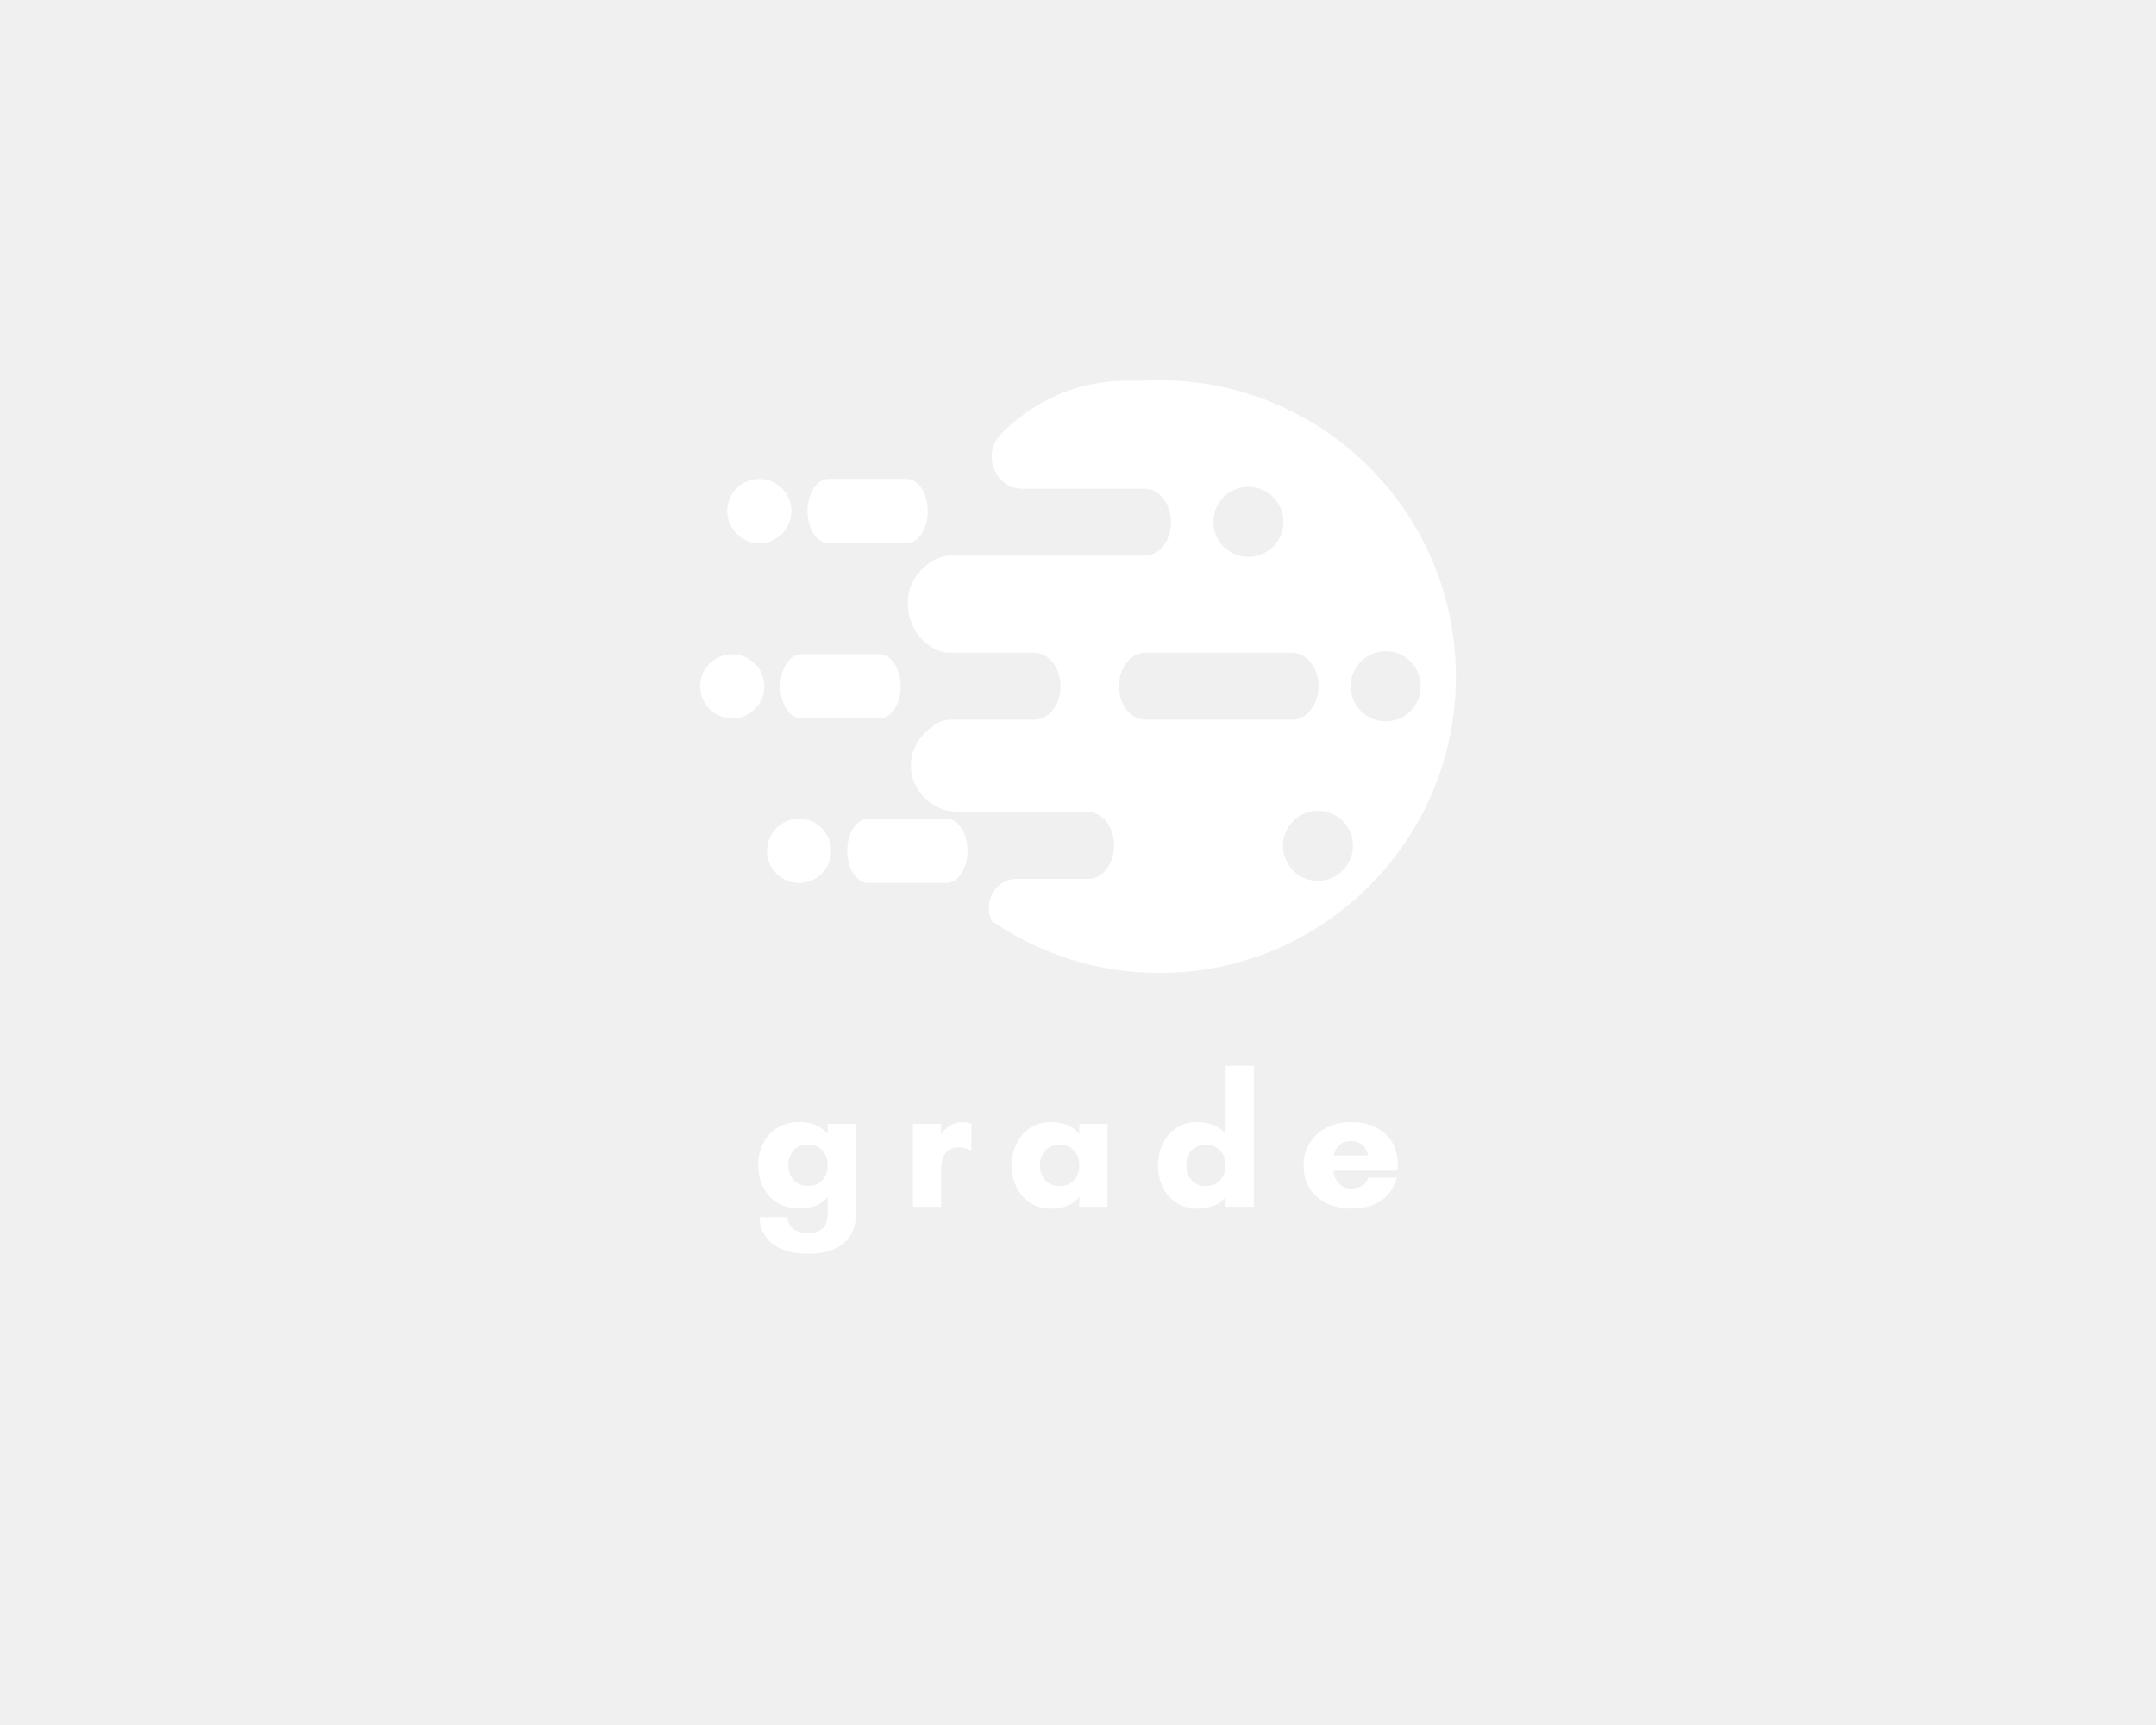
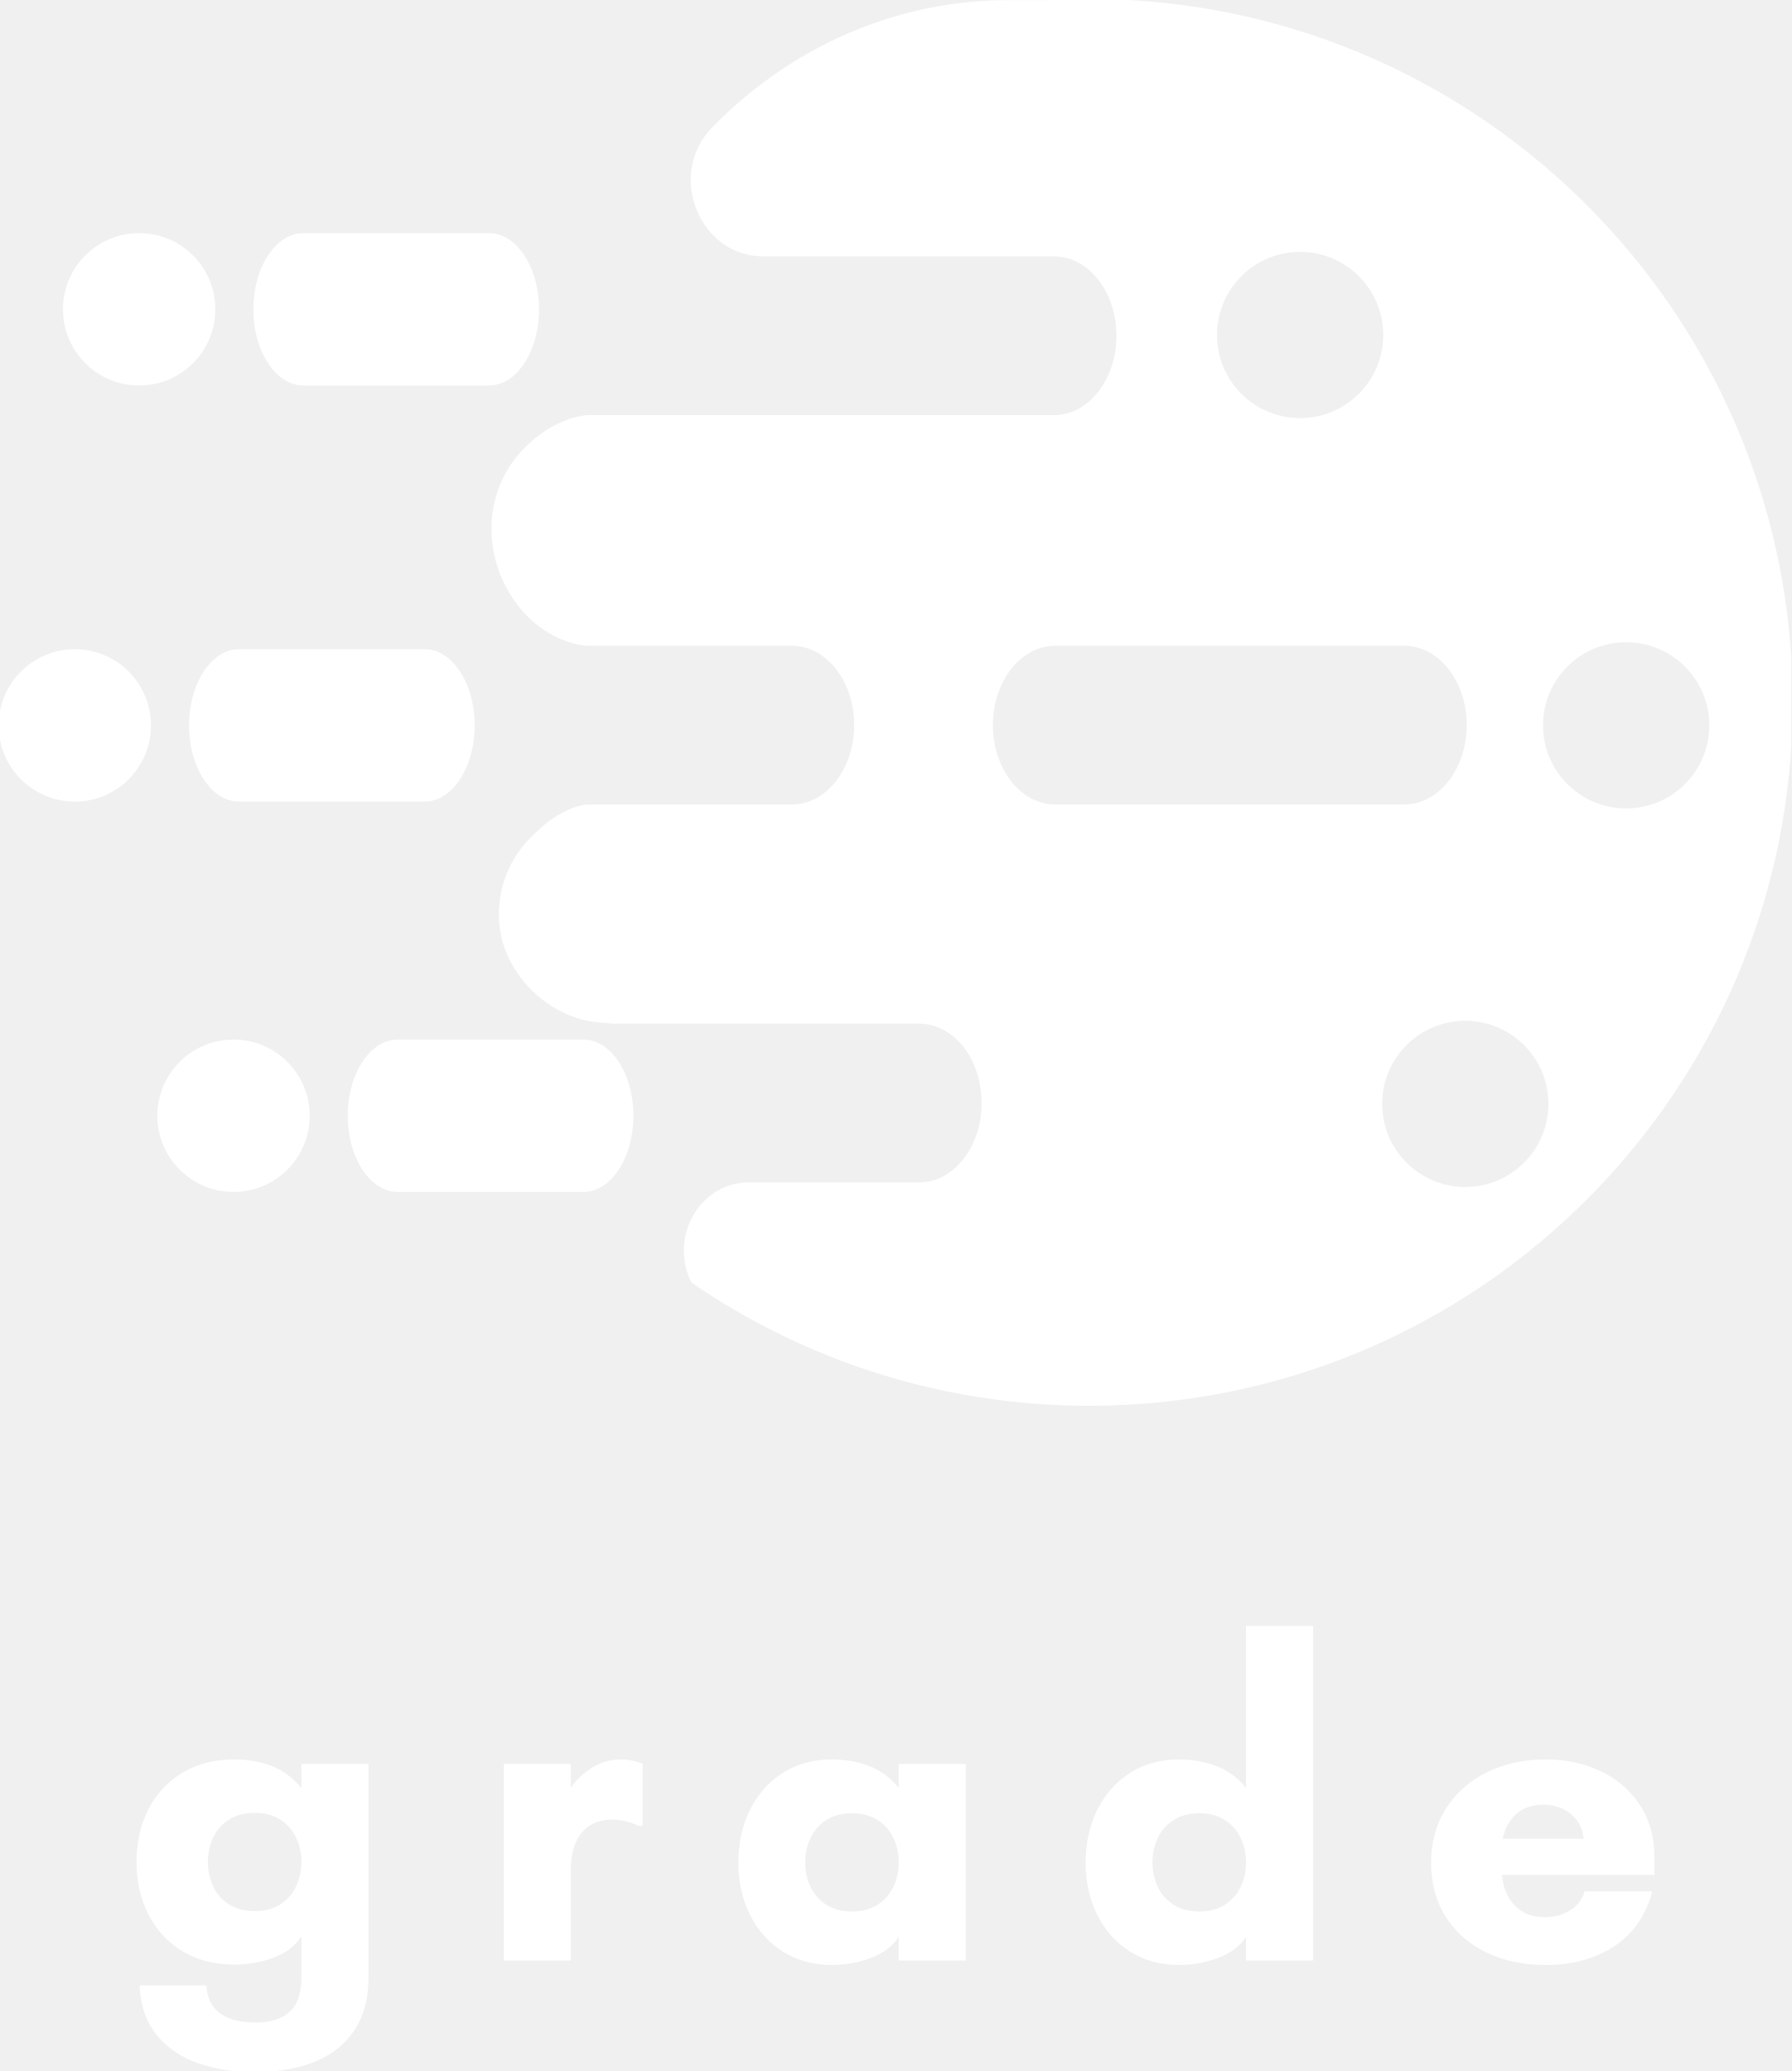
- <svg xmlns="http://www.w3.org/2000/svg" width="1280" height="1024" viewBox="0 0 1280 1024" fill="none">
-   <g clip-path="url(#clip0_6_2)">
-     <path d="M450.805 322.424C461.32 322.423 469.85 313.892 469.85 303.372C469.85 292.843 461.32 284.314 450.805 284.313C440.28 284.314 431.752 292.843 431.752 303.372C431.752 313.892 440.28 322.423 450.805 322.424Z" fill="white" />
-     <path d="M491.877 322.424H538.306C545.207 322.424 550.806 313.893 550.806 303.372C550.806 292.843 545.207 284.313 538.306 284.313H491.877C484.975 284.313 479.374 292.843 479.374 303.372C479.374 313.893 484.975 322.424 491.877 322.424Z" fill="white" />
-     <path d="M434.711 388.385C424.186 388.386 415.658 396.917 415.658 407.444C415.658 417.965 424.186 426.496 434.711 426.498C445.227 426.496 453.755 417.965 453.755 407.444C453.755 396.917 445.227 388.386 434.711 388.385Z" fill="white" />
-     <path d="M463.28 407.443C463.28 417.965 468.881 426.497 475.784 426.497H522.212C529.113 426.497 534.713 417.965 534.713 407.443C534.713 396.917 529.113 388.384 522.212 388.384H475.784C468.881 388.384 463.28 396.917 463.28 407.443Z" fill="white" />
-     <path d="M474.409 486.021C463.884 486.021 455.356 494.553 455.356 505.078C455.356 515.6 463.884 524.131 474.409 524.131C484.925 524.131 493.454 515.6 493.454 505.078C493.454 494.553 484.925 486.021 474.409 486.021Z" fill="white" />
-     <path d="M561.91 486.021H515.482C508.579 486.021 502.978 494.553 502.978 505.078C502.978 515.603 508.579 524.131 515.482 524.131H561.91C568.812 524.131 574.411 515.603 574.411 505.078C574.411 494.553 568.812 486.021 561.91 486.021Z" fill="white" />
-     <path d="M822.696 428.21C811.214 428.21 801.907 418.902 801.907 407.422C801.907 395.941 811.214 386.633 822.696 386.633C834.178 386.633 843.484 395.941 843.484 407.422C843.484 418.902 834.178 428.21 822.696 428.21ZM782.462 522.893C770.98 522.893 761.674 513.586 761.674 502.105C761.674 490.628 770.98 481.32 782.462 481.32C793.943 481.32 803.249 490.628 803.249 502.105C803.249 513.586 793.943 522.893 782.462 522.893ZM679.899 427.221C671.285 427.221 664.32 418.331 664.32 407.348C664.32 396.409 671.285 387.52 679.899 387.52H767.212C771.504 387.52 775.415 389.745 778.239 393.318C781.088 396.935 782.827 401.89 782.827 407.348C782.827 418.331 775.827 427.221 767.212 427.221H679.899ZM741.155 288.999C752.635 288.999 761.943 298.307 761.943 309.787C761.943 321.268 752.635 330.574 741.155 330.574C729.673 330.574 720.367 321.268 720.367 309.787C720.367 298.307 729.673 288.999 741.155 288.999ZM698.77 226.026C695.331 225.828 691.872 225.697 688.384 225.697C684.896 225.697 681.438 225.828 677.999 226.026H668.285C647.49 226.026 628.107 232.352 611.744 243.231C605.349 247.482 599.4 252.409 594.028 257.958C582.653 269.742 590.937 290.128 606.903 290.128H679.638C683.954 290.128 687.835 292.353 690.658 295.96C693.48 299.533 695.217 304.509 695.217 309.99C695.217 320.951 688.245 329.829 679.638 329.829H562.749C562.755 329.779 562.761 329.731 562.746 329.829C556.543 330.543 550.896 334.127 546.698 338.534C541.876 343.598 538.906 350.568 538.906 358.274C538.906 372.623 549.223 385.941 562.51 387.52H614.046C618.341 387.52 622.249 389.745 625.071 393.318C627.895 396.935 629.632 401.89 629.632 407.348C629.632 418.331 622.66 427.221 614.046 427.221H562.603C562.594 427.111 562.583 426.99 562.598 427.221C556.986 428.022 552.015 432 548.196 436.012C543.607 440.823 540.757 447.457 540.757 454.8C540.757 469.522 554.017 481.855 568.013 481.855L568.687 482.037H645.913C650.205 482.037 654.118 484.263 656.94 487.836C659.763 491.443 661.496 496.419 661.496 501.902C661.496 512.862 654.529 521.739 645.913 521.739H603.287C591.47 521.739 583.622 534.543 588.498 545.867C588.631 546.176 588.777 546.475 588.911 546.784C617.211 566.217 651.462 577.612 688.384 577.612C785.563 577.612 864.342 498.832 864.342 401.655C864.342 307.965 791.11 231.405 698.77 226.026Z" fill="white" />
-     <path d="M479.685 744.278C474.549 744.278 469.862 743.548 465.622 742.088C461.383 740.64 457.931 738.303 455.267 735.075C452.59 731.848 451.137 727.685 450.906 722.588H467.62C467.787 725.7 468.92 728.025 471.021 729.562C473.108 731.099 476.08 731.867 479.935 731.867C483.688 731.867 486.531 730.964 488.465 729.158C490.412 727.352 491.385 724.503 491.385 720.609V710.331C489.822 712.726 487.498 714.5 484.411 715.652C481.325 716.805 478.039 717.382 474.556 717.382C469.663 717.382 465.366 716.274 461.665 714.058C457.976 711.842 455.133 708.788 453.135 704.894C451.137 700.988 450.138 696.588 450.138 691.696C450.138 686.803 451.137 682.41 453.135 678.517C455.133 674.636 457.976 671.588 461.665 669.372C465.366 667.169 469.663 666.068 474.556 666.068C477.975 666.068 481.075 666.599 483.854 667.662C486.646 668.725 489.156 670.576 491.385 673.214V667.182H508.157V720.724C508.157 725.95 506.966 730.33 504.583 733.865C502.201 737.4 498.884 740.019 494.632 741.723C490.367 743.426 485.385 744.278 479.685 744.278ZM467.985 691.696C467.985 693.924 468.427 695.973 469.311 697.843C470.207 699.726 471.533 701.225 473.288 702.339C475.055 703.453 477.188 704.01 479.685 704.01C482.183 704.01 484.309 703.453 486.063 702.339C487.818 701.225 489.144 699.726 490.04 697.843C490.937 695.973 491.385 693.924 491.385 691.696C491.385 689.506 490.937 687.469 490.04 685.586C489.144 683.717 487.818 682.224 486.063 681.11C484.309 679.996 482.183 679.439 479.685 679.439C477.188 679.439 475.055 679.996 473.288 681.11C471.533 682.224 470.207 683.717 469.311 685.586C468.427 687.469 467.985 689.506 467.985 691.696ZM542.007 716.363V667.182H558.741V673.214C560.124 671.178 561.904 669.481 564.081 668.123C566.259 666.753 568.647 666.068 571.247 666.068C572.221 666.068 573.201 666.17 574.187 666.375C575.16 666.567 576.005 666.836 576.723 667.182V682.685H575.704C573.502 681.635 571.305 681.11 569.115 681.11C565.875 681.11 563.332 682.205 561.488 684.395C559.656 686.598 558.741 689.826 558.741 694.078V716.363H542.007ZM623.964 717.478C619.404 717.478 615.357 716.37 611.822 714.154C608.3 711.951 605.559 708.896 603.6 704.99C601.64 701.097 600.66 696.716 600.66 691.849C600.66 686.957 601.64 682.551 603.6 678.632C605.559 674.713 608.3 671.639 611.822 669.41C615.357 667.182 619.404 666.068 623.964 666.068C627.371 666.068 630.515 666.625 633.397 667.739C636.291 668.853 638.75 670.678 640.774 673.214V667.182H657.546V716.363H640.774V710.446C639.224 712.803 636.887 714.564 633.762 715.729C630.637 716.895 627.371 717.478 623.964 717.478ZM617.374 691.849C617.374 694.04 617.823 696.076 618.719 697.959C619.616 699.829 620.941 701.321 622.696 702.435C624.451 703.549 626.577 704.106 629.074 704.106C631.572 704.106 633.698 703.549 635.452 702.435C637.207 701.321 638.533 699.829 639.429 697.959C640.326 696.076 640.774 694.04 640.774 691.849C640.774 689.621 640.326 687.565 639.429 685.682C638.533 683.813 637.207 682.32 635.452 681.206C633.698 680.092 631.572 679.535 629.074 679.535C626.577 679.535 624.451 680.092 622.696 681.206C620.941 682.32 619.616 683.813 618.719 685.682C617.823 687.565 617.374 689.621 617.374 691.849ZM710.8 717.478C706.253 717.478 702.212 716.37 698.678 714.154C695.143 711.951 692.402 708.896 690.455 704.99C688.495 701.097 687.516 696.716 687.516 691.849C687.516 686.957 688.495 682.551 690.455 678.632C692.402 674.713 695.143 671.639 698.678 669.41C702.212 667.182 706.253 666.068 710.8 666.068C714.22 666.068 717.37 666.625 720.252 667.739C723.147 668.853 725.606 670.678 727.629 673.214V632.678H744.401V716.363H727.629V710.446C726.08 712.803 723.742 714.564 720.617 715.729C717.492 716.895 714.22 717.478 710.8 717.478ZM704.23 691.849C704.23 694.04 704.678 696.076 705.574 697.959C706.458 699.829 707.784 701.321 709.551 702.435C711.306 703.549 713.432 704.106 715.929 704.106C718.427 704.106 720.553 703.549 722.308 702.435C724.062 701.321 725.388 699.829 726.284 697.959C727.181 696.076 727.629 694.04 727.629 691.849C727.629 689.621 727.181 687.565 726.284 685.682C725.388 683.813 724.062 682.32 722.308 681.206C720.553 680.092 718.427 679.535 715.929 679.535C713.432 679.535 711.306 680.092 709.551 681.206C707.784 682.32 706.458 683.813 705.574 685.682C704.678 687.565 704.23 689.621 704.23 691.849ZM802.573 717.478C796.964 717.478 791.994 716.421 787.665 714.308C783.324 712.194 779.942 709.21 777.522 705.355C775.114 701.487 773.91 696.985 773.91 691.849C773.91 686.816 775.139 682.34 777.598 678.421C780.07 674.501 783.484 671.46 787.838 669.295C792.193 667.143 797.105 666.068 802.573 666.068C807.607 666.068 812.192 667.047 816.329 669.007C820.466 670.966 823.745 673.81 826.165 677.537C828.573 681.264 829.777 685.663 829.777 690.735V694.942H791.642C791.873 698.08 792.936 700.629 794.831 702.589C796.714 704.548 799.179 705.528 802.228 705.528C804.085 705.528 805.731 705.221 807.165 704.606C808.6 704.004 809.746 703.21 810.604 702.224C811.462 701.25 812.013 700.206 812.256 699.092H829.22C827.632 705.073 824.481 709.633 819.768 712.771C815.067 715.909 809.336 717.478 802.573 717.478ZM791.834 685.913H812.045C811.917 684.325 811.43 682.89 810.585 681.61C809.739 680.329 808.574 679.311 807.088 678.555C805.603 677.787 803.912 677.402 802.016 677.402C799.109 677.402 796.816 678.19 795.139 679.765C793.448 681.341 792.347 683.39 791.834 685.913Z" fill="white" />
+ <svg xmlns="http://www.w3.org/2000/svg" width="448" height="518" viewBox="0 0 448 518" fill="none">
+   <g clip-path="url(#clip0_22_23)">
+     <path d="M34.805 96.424C45.321 96.423 53.85 87.892 53.85 77.371C53.85 66.844 45.321 58.314 34.805 58.313C24.28 58.314 15.752 66.844 15.752 77.371C15.752 87.892 24.28 96.423 34.805 96.424Z" fill="white" />
+     <path d="M75.877 96.424H122.306C129.207 96.424 134.806 87.893 134.806 77.371C134.806 66.844 129.207 58.313 122.306 58.313H75.877C68.975 58.313 63.373 66.844 63.373 77.371C63.373 87.893 68.975 96.424 75.877 96.424Z" fill="white" />
+     <path d="M18.711 162.385C8.186 162.386 -0.342 170.917 -0.342 181.444C-0.342 191.966 8.186 200.496 18.711 200.498C29.227 200.496 37.755 191.966 37.755 181.444C37.755 170.917 29.227 162.386 18.711 162.385Z" fill="white" />
+     <path d="M47.28 181.443C47.28 191.965 52.881 200.497 59.784 200.497H106.212C113.113 200.497 118.713 191.965 118.713 181.443C118.713 170.917 113.113 162.384 106.212 162.384H59.784C52.881 162.384 47.28 170.917 47.28 181.443Z" fill="white" />
+     <path d="M58.409 260.021C47.884 260.021 39.356 268.553 39.356 279.078C39.356 289.6 47.884 298.131 58.409 298.131C68.925 298.131 77.454 289.6 77.454 279.078C77.454 268.553 68.925 260.021 58.409 260.021Z" fill="white" />
+     <path d="M145.91 260.021H99.482C92.579 260.021 86.978 268.553 86.978 279.078C86.978 289.603 92.579 298.131 99.482 298.131H145.91C152.812 298.131 158.411 289.603 158.411 279.078C158.411 268.553 152.812 260.021 145.91 260.021Z" fill="white" />
+     <path d="M406.696 202.21C395.214 202.21 385.907 192.902 385.907 181.422C385.907 169.941 395.214 160.633 406.696 160.633C418.178 160.633 427.484 169.941 427.484 181.422C427.484 192.902 418.178 202.21 406.696 202.21ZM366.462 296.893C354.98 296.893 345.674 287.586 345.674 276.105C345.674 264.628 354.98 255.32 366.462 255.32C377.943 255.32 387.249 264.628 387.249 276.105C387.249 287.586 377.943 296.893 366.462 296.893ZM263.899 201.221C255.285 201.221 248.32 192.331 248.32 181.348C248.32 170.409 255.285 161.52 263.899 161.52H351.212C355.504 161.52 359.415 163.745 362.239 167.318C365.088 170.935 366.827 175.89 366.827 181.348C366.827 192.331 359.827 201.221 351.212 201.221H263.899ZM325.155 62.999C336.635 62.999 345.943 72.307 345.943 83.787C345.943 95.268 336.635 104.574 325.155 104.574C313.673 104.574 304.367 95.268 304.367 83.787C304.367 72.307 313.673 62.999 325.155 62.999ZM282.77 0.026C279.331 -0.172 275.872 -0.303 272.384 -0.303C268.896 -0.303 265.438 -0.172 261.999 0.026H252.285C231.49 0.026 212.107 6.352 195.744 17.231C189.349 21.482 183.4 26.409 178.028 31.958C166.653 43.742 174.937 64.128 190.903 64.128H263.638C267.954 64.128 271.835 66.353 274.658 69.96C277.48 73.533 279.217 78.509 279.217 83.99C279.217 94.951 272.245 103.829 263.638 103.829H146.749C146.755 103.779 146.761 103.731 146.746 103.829C140.543 104.543 134.896 108.127 130.698 112.534C125.876 117.598 122.906 124.568 122.906 132.274C122.906 146.623 133.223 159.941 146.51 161.52H198.046C202.341 161.52 206.249 163.745 209.071 167.318C211.895 170.935 213.632 175.89 213.632 181.348C213.632 192.331 206.66 201.221 198.046 201.221H146.603C146.594 201.112 146.583 200.99 146.598 201.221C140.986 202.022 136.015 206 132.196 210.012C127.607 214.823 124.757 221.457 124.757 228.8C124.757 243.522 138.017 255.855 152.013 255.855L152.687 256.037H229.913C234.205 256.037 238.118 258.263 240.94 261.836C243.763 265.443 245.496 270.419 245.496 275.902C245.496 286.862 238.529 295.739 229.913 295.739H187.287C175.47 295.739 167.622 308.543 172.498 319.867C172.631 320.176 172.777 320.475 172.911 320.784C201.211 340.217 235.462 351.612 272.384 351.612C369.563 351.612 448.342 272.832 448.342 175.655C448.342 81.965 375.11 5.406 282.77 0.026Z" fill="white" />
+     <path d="M63.685 518.278C58.549 518.278 53.862 517.548 49.622 516.088C45.383 514.64 41.931 512.303 39.267 509.075C36.59 505.848 35.137 501.685 34.906 496.588H51.62C51.787 499.7 52.92 502.025 55.021 503.562C57.108 505.099 60.08 505.867 63.935 505.867C67.688 505.867 70.531 504.964 72.465 503.158C74.412 501.352 75.385 498.503 75.385 494.609V484.331C73.823 486.726 71.498 488.5 68.411 489.652C65.325 490.805 62.039 491.382 58.556 491.382C53.663 491.382 49.366 490.274 45.665 488.058C41.976 485.842 39.133 482.788 37.135 478.894C35.137 474.988 34.138 470.588 34.138 465.696C34.138 460.803 35.137 456.41 37.135 452.517C39.133 448.636 41.976 445.588 45.665 443.372C49.366 441.169 53.663 440.068 58.556 440.068C61.975 440.068 65.075 440.599 67.854 441.662C70.646 442.725 73.156 444.576 75.385 447.214V441.182H92.157V494.724C92.157 499.95 90.966 504.33 88.583 507.865C86.201 511.4 82.884 514.019 78.632 515.723C74.367 517.426 69.385 518.278 63.685 518.278ZM51.985 465.696C51.985 467.924 52.427 469.973 53.311 471.843C54.208 473.726 55.533 475.225 57.288 476.339C59.055 477.453 61.188 478.01 63.685 478.01C66.183 478.01 68.309 477.453 70.063 476.339C71.818 475.225 73.144 473.726 74.04 471.843C74.937 469.973 75.385 467.924 75.385 465.696C75.385 463.506 74.937 461.469 74.04 459.586C73.144 457.717 71.818 456.224 70.063 455.11C68.309 453.996 66.183 453.439 63.685 453.439C61.188 453.439 59.055 453.996 57.288 455.11C55.533 456.224 54.208 457.717 53.311 459.586C52.427 461.469 51.985 463.506 51.985 465.696ZM126.007 490.363V441.182H142.741V447.214C144.124 445.178 145.904 443.481 148.081 442.123C150.259 440.753 152.647 440.068 155.247 440.068C156.221 440.068 157.201 440.17 158.187 440.375C159.16 440.567 160.005 440.836 160.723 441.182V456.685H159.704C157.502 455.635 155.305 455.11 153.115 455.11C149.875 455.11 147.332 456.205 145.488 458.395C143.656 460.598 142.741 463.826 142.741 468.078V490.363H126.007ZM207.964 491.478C203.404 491.478 199.357 490.37 195.822 488.154C192.3 485.951 189.559 482.896 187.6 478.99C185.64 475.097 184.66 470.716 184.66 465.849C184.66 460.957 185.64 456.551 187.6 452.632C189.559 448.713 192.3 445.639 195.822 443.41C199.357 441.182 203.404 440.068 207.964 440.068C211.371 440.068 214.515 440.625 217.397 441.739C220.291 442.853 222.75 444.678 224.774 447.214V441.182H241.546V490.363H224.774V484.446C223.224 486.803 220.887 488.564 217.762 489.729C214.637 490.895 211.371 491.478 207.964 491.478ZM201.374 465.849C201.374 468.04 201.823 470.076 202.719 471.959C203.616 473.829 204.941 475.321 206.696 476.435C208.451 477.549 210.577 478.106 213.074 478.106C215.572 478.106 217.698 477.549 219.452 476.435C221.207 475.321 222.533 473.829 223.429 471.959C224.326 470.076 224.774 468.04 224.774 465.849C224.774 463.621 224.326 461.565 223.429 459.682C222.533 457.813 221.207 456.32 219.452 455.206C217.698 454.092 215.572 453.535 213.074 453.535C210.577 453.535 208.451 454.092 206.696 455.206C204.941 456.32 203.616 457.813 202.719 459.682C201.823 461.565 201.374 463.621 201.374 465.849ZM294.8 491.478C290.253 491.478 286.212 490.37 282.678 488.154C279.143 485.951 276.402 482.896 274.455 478.99C272.495 475.097 271.516 470.716 271.516 465.849C271.516 460.957 272.495 456.551 274.455 452.632C276.402 448.713 279.143 445.639 282.678 443.41C286.212 441.182 290.253 440.068 294.8 440.068C298.22 440.068 301.37 440.625 304.252 441.739C307.147 442.853 309.606 444.678 311.629 447.214V406.678H328.401V490.363H311.629V484.446C310.08 486.803 307.742 488.564 304.617 489.729C301.492 490.895 298.22 491.478 294.8 491.478ZM288.23 465.849C288.23 468.04 288.678 470.076 289.574 471.959C290.458 473.829 291.784 475.321 293.551 476.435C295.306 477.549 297.432 478.106 299.929 478.106C302.427 478.106 304.553 477.549 306.308 476.435C308.062 475.321 309.388 473.829 310.284 471.959C311.181 470.076 311.629 468.04 311.629 465.849C311.629 463.621 311.181 461.565 310.284 459.682C309.388 457.813 308.062 456.32 306.308 455.206C304.553 454.092 302.427 453.535 299.929 453.535C297.432 453.535 295.306 454.092 293.551 455.206C291.784 456.32 290.458 457.813 289.574 459.682C288.678 461.565 288.23 463.621 288.23 465.849ZM386.573 491.478C380.964 491.478 375.994 490.421 371.665 488.308C367.324 486.194 363.942 483.21 361.522 479.355C359.114 475.487 357.91 470.985 357.91 465.849C357.91 460.816 359.139 456.34 361.598 452.421C364.07 448.501 367.484 445.46 371.838 443.295C376.193 441.143 381.105 440.068 386.573 440.068C391.607 440.068 396.192 441.047 400.329 443.007C404.466 444.966 407.745 447.81 410.165 451.537C412.573 455.264 413.777 459.663 413.777 464.735V468.942H375.642C375.873 472.08 376.936 474.629 378.831 476.589C380.714 478.548 383.179 479.528 386.228 479.528C388.085 479.528 389.731 479.221 391.165 478.606C392.6 478.004 393.746 477.21 394.604 476.224C395.462 475.25 396.013 474.206 396.256 473.092H413.22C411.632 479.073 408.481 483.633 403.768 486.771C399.067 489.909 393.336 491.478 386.573 491.478ZM375.834 459.913H396.045C395.917 458.325 395.43 456.89 394.585 455.61C393.739 454.329 392.574 453.311 391.088 452.555C389.603 451.787 387.912 451.402 386.016 451.402C383.109 451.402 380.816 452.19 379.139 453.765C377.448 455.341 376.347 457.39 375.834 459.913Z" fill="white" />
  </g>
  <defs>
-     <clipPath id="clip0_6_2">
-       <rect width="1280" height="1024" fill="white" />
+     <clipPath id="clip0_22_23">
+       <rect width="448" height="518" fill="white" />
    </clipPath>
  </defs>
</svg>
